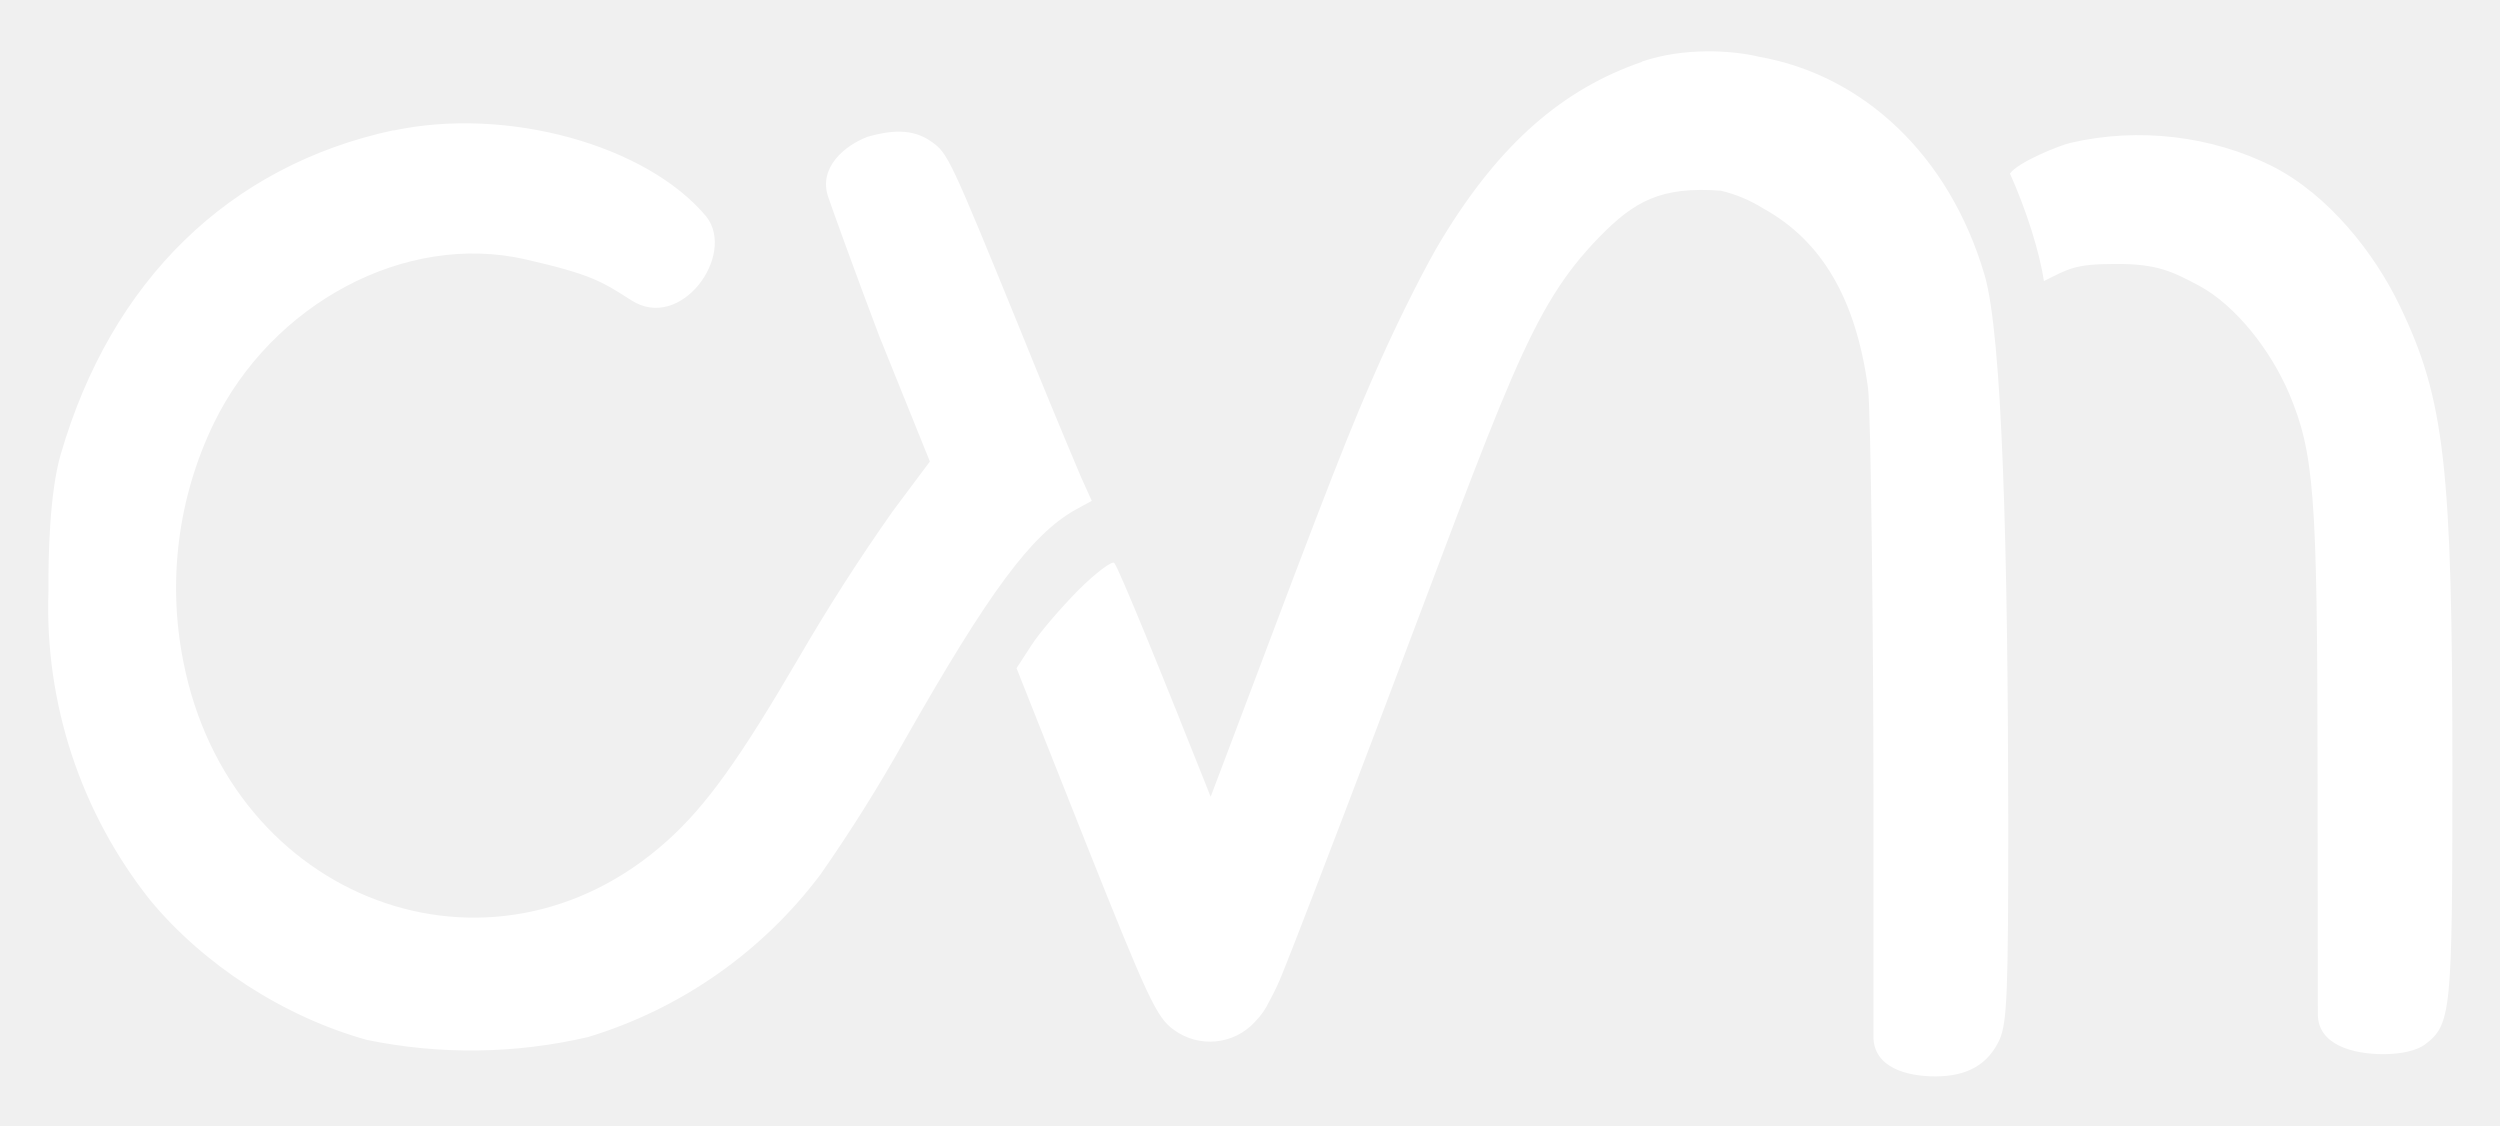
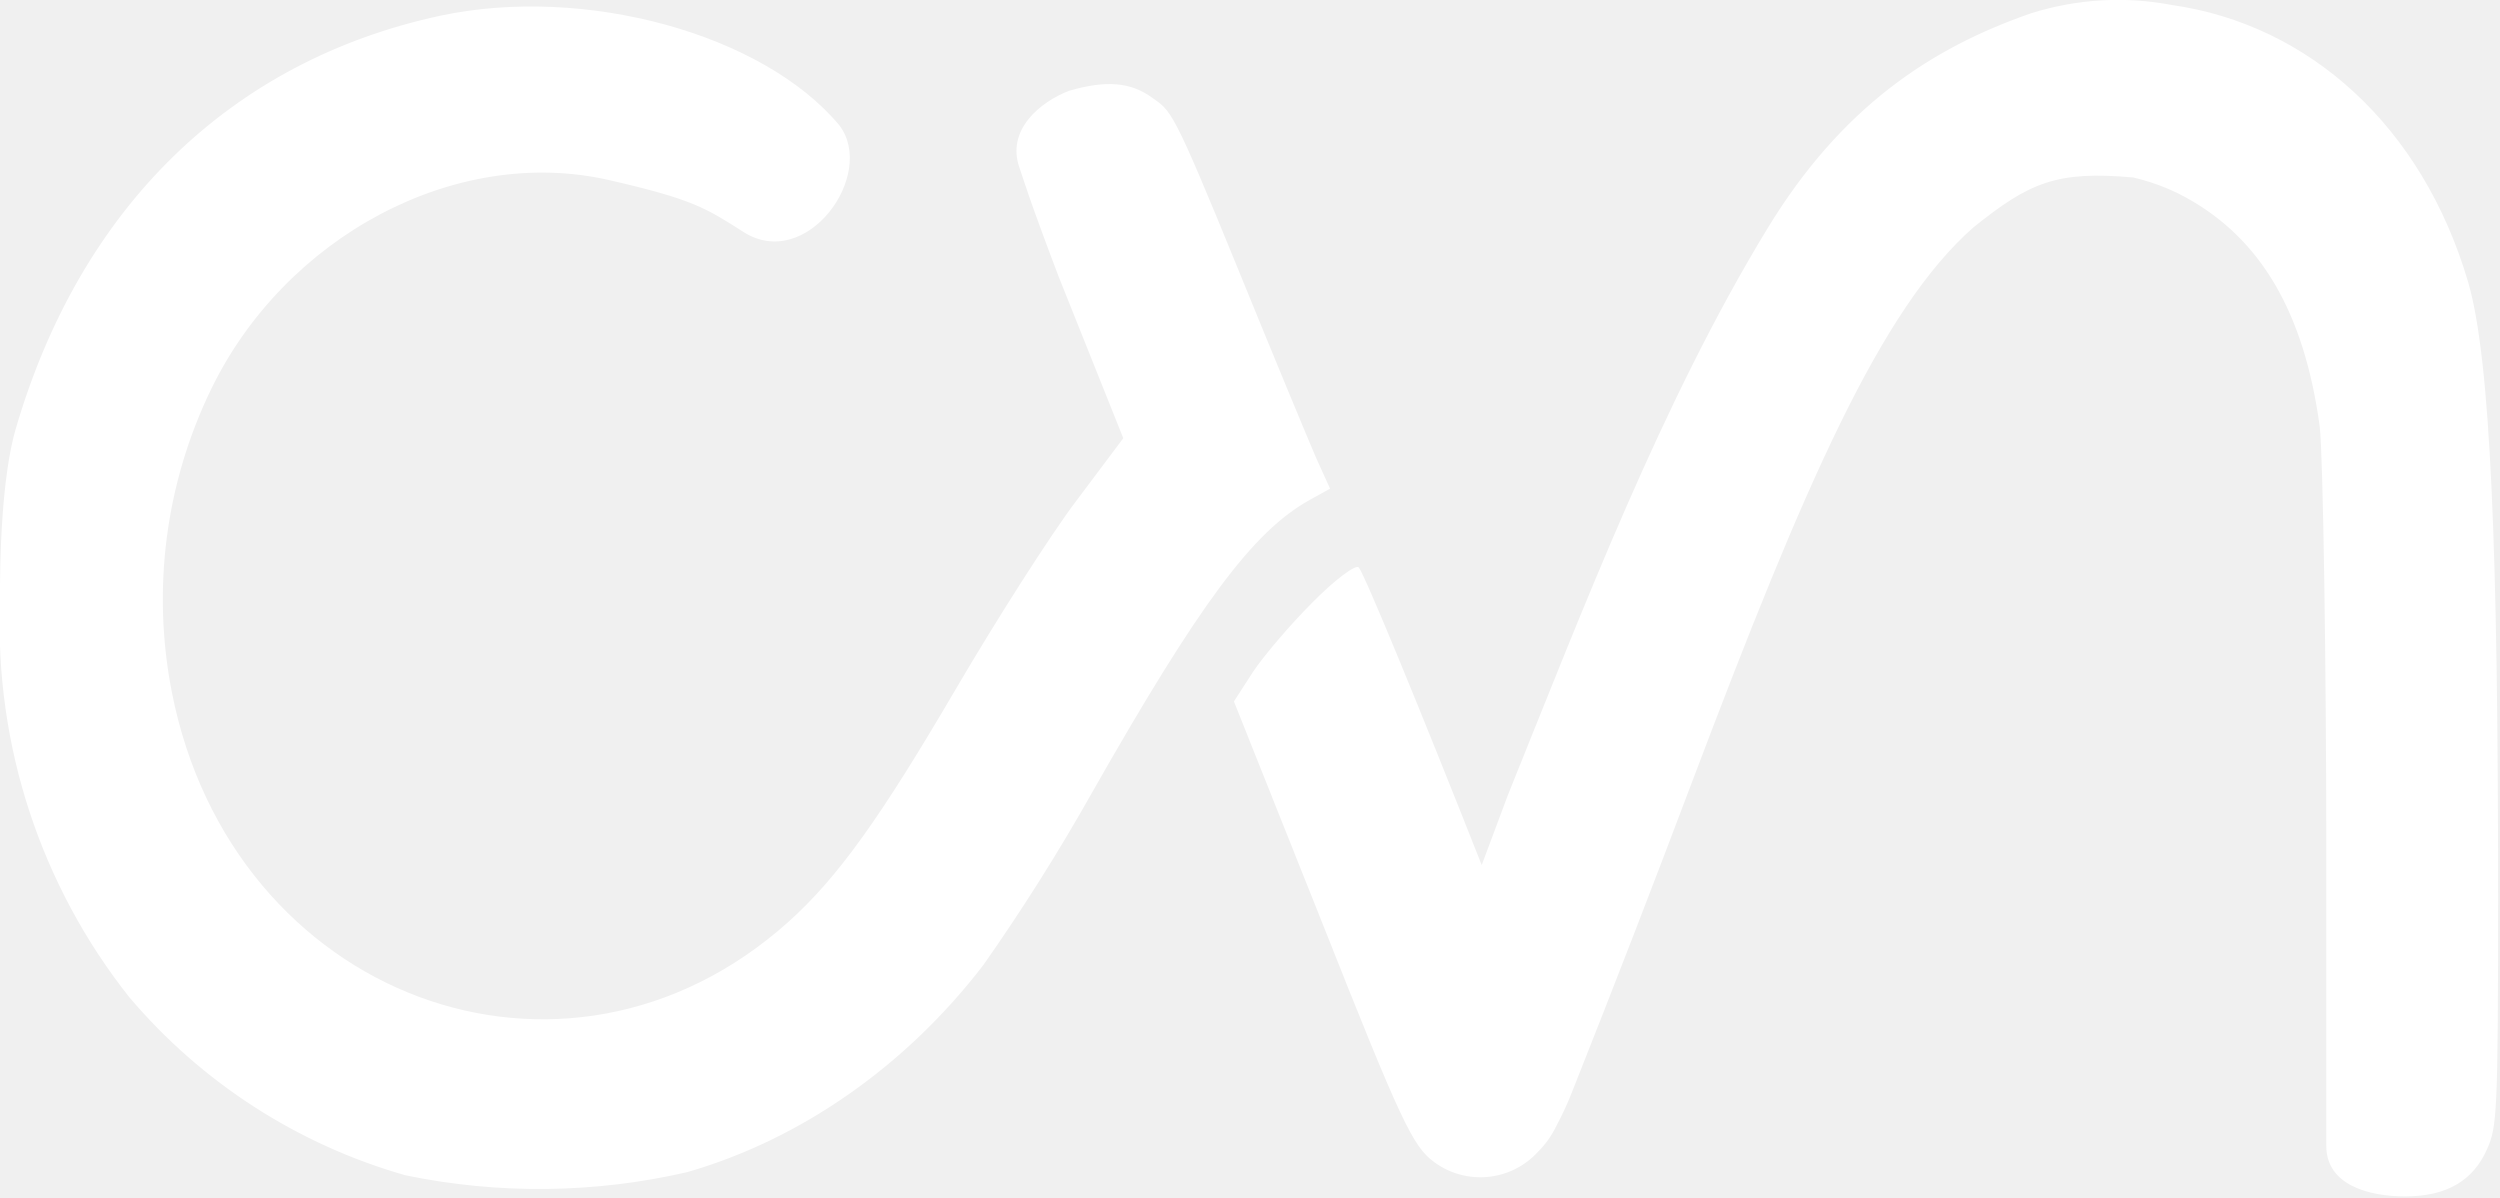
- <svg xmlns="http://www.w3.org/2000/svg" width="877" height="395" fill="none">
-   <path fill="#fff" d="M576 21.6c14.6-5 31.5-4 41-1.7 36.5 6.4 66.8 34.4 79.2 76.6 6.2 21.1 8.2 96.2 8.3 191.9 0 59.8-.4 70-3 76.2-4 8.7-11.2 13-22.6 13-10 0-21.7-3.1-21.7-14v-88.5c0-48.7-.9-131.5-1.9-139-4.2-31.1-16.1-51.6-36.8-63a49.7 49.7 0 0 0-14.8-6.2c-21.2-1.6-30.5 3.8-42.7 16.3-24.4 25.1-31.6 49.8-78.2 172.7-15 39.6-29.8 78-32.8 85.3a86.1 86.1 0 0 1-4.7 10 25.8 25.8 0 0 1-5 7.2 21.4 21.4 0 0 1-28.6 2.8c-6-4.3-9.1-11.1-30.9-65.8l-24.2-61 5.2-8c2.8-4.4 10.2-13 16.4-19.3 6.2-6.2 12-10.5 12.7-9.6 1.6 1.9 17 39.6 33.8 82l7.3-19.3c35.2-93.5 41.7-110.1 52.6-134.5 6.6-14.7 16.1-33.6 21.3-42 20.4-33.6 42.5-52.5 70.1-62Zm150.4 28.5c23.7-5.5 49.4-2.5 70.9 8.3 19.5 10 35.6 30.2 44.6 49 15.7 32.7 18.4 56.1 18.4 162.9 0 85-.4 89.1-9.6 96.1-2.8 2.1-8.3 3.4-14.6 3.4-11 0-23-3.4-23-14l-.1-87.4c-.1-94.9-1.2-109.5-10-130.4-6.4-15-18.6-30.8-31.6-37.8-9.3-4.9-14.6-7.7-29.4-7.6-14.3 0-16.3 1.7-25 6-1.5-10.2-6.2-25-11.9-37.7 2.7-4 17.6-10 21.3-10.8ZM138 45.8c39.7-8.5 88.8 5 109.8 30.2 10.5 13.5-9 40.6-26.4 29.3-10.2-6.5-13.8-9-37-14.3-42.3-9.7-89 15.6-109.4 57.5A132.5 132.5 0 0 0 64.3 232C80.7 316 172.4 350.3 234 295c13.7-12.3 25.4-28.6 46.3-64.4a691.6 691.6 0 0 1 32.9-51.3l13-17.4-17.8-44.1C300 95.6 291.7 72.6 290.5 69c-3.4-10.2 5.7-17.9 13.8-21 10.4-3 17-2.2 22.6 1.8 5.6 4 6.4 5.6 31 65.9a3375 3375 0 0 0 21.3 51.6l3.8 8.4-5.7 3.1c-15.5 8.7-30.3 28.7-59.8 80.6a563.3 563.3 0 0 1-29.7 47.4 160.2 160.2 0 0 1-81.5 57 181.2 181.2 0 0 1-77.6 1c-29.1-8.1-57.2-26.3-76-49A165 165 0 0 1 17 207.4c-.1-12.3.4-34.7 4.3-48 17.7-61 59.1-101.3 116.7-113.7Z" />
+ <svg xmlns="http://www.w3.org/2000/svg" width="793" height="380" fill="none">
+   <path fill="#fff" d="M644.3 4.2A91.6 91.6 0 0 1 689 1.6c43.3 6.2 79.3 38.2 93.9 87.9 7.1 24.3 9.5 84.8 9.5 195.2 0 69-.4 72.8-3.5 79.8-4.4 10-12.8 15-26 15-11.5 0-25-3.6-25-16v-94.1c0-56.2-1-125.6-2.1-134.2-4.9-36-18.6-59.5-42.5-72.6-2.9-1.6-8.6-4.4-16.6-6.3-24.4-2.2-33 1.6-50.7 15.8-29.5 25.9-53.7 81.9-89 175.2a6022.7 6022.7 0 0 1-38 98.2 99.4 99.4 0 0 1-5.3 11.6 29.7 29.7 0 0 1-5.9 8.3 24.7 24.7 0 0 1-32.9 3.2c-6.8-5-10.5-12.8-35.5-75.9l-28-70.2 6-9.3c3.3-5 11.8-15 19-22.2 7-7.1 13.7-12.1 14.6-11 1.8 2 19.7 45.5 39 94.4l8.3-22.2c23.9-59.2 48.8-124.6 82.2-179.5 23.5-38.7 52-57.5 83.8-68.5ZM139.6 5c45.8-9.8 102.4 5.7 126.6 34.7 12 15.6-10.4 46.8-30.5 33.8-11.8-7.5-15.9-10.3-42.6-16.4C144.3 46 90.4 75.2 67 123.4a152.7 152.7 0 0 0-12.5 96.1c19 97 124.7 136.5 195.6 72.9 15.7-14.1 29.2-33 53.3-74.2C316 196.7 333 170 341.3 159l15-20L335.9 88C326.2 62.5 324.7 57 323.3 53c-4-11.8 6.5-20.6 15.8-24.2 12-3.5 19.6-2.6 26.1 2 6.4 4.6 6.4 2.8 27.7 55 11.2 27.5 22.3 54.2 24.6 59.5l4.4 9.7-6.5 3.6c-18 10-35 33-69 92.8A649.1 649.1 0 0 1 312 306c-24.5 32-57.9 55.4-94 65.8a209 209 0 0 1-89.4 1 179 179 0 0 1-87.6-56.5 190.3 190.3 0 0 1-41-125c-.1-14 .5-39.9 5-55.3C25.5 65.8 73.2 19.3 139.6 5Z" />
</svg>
